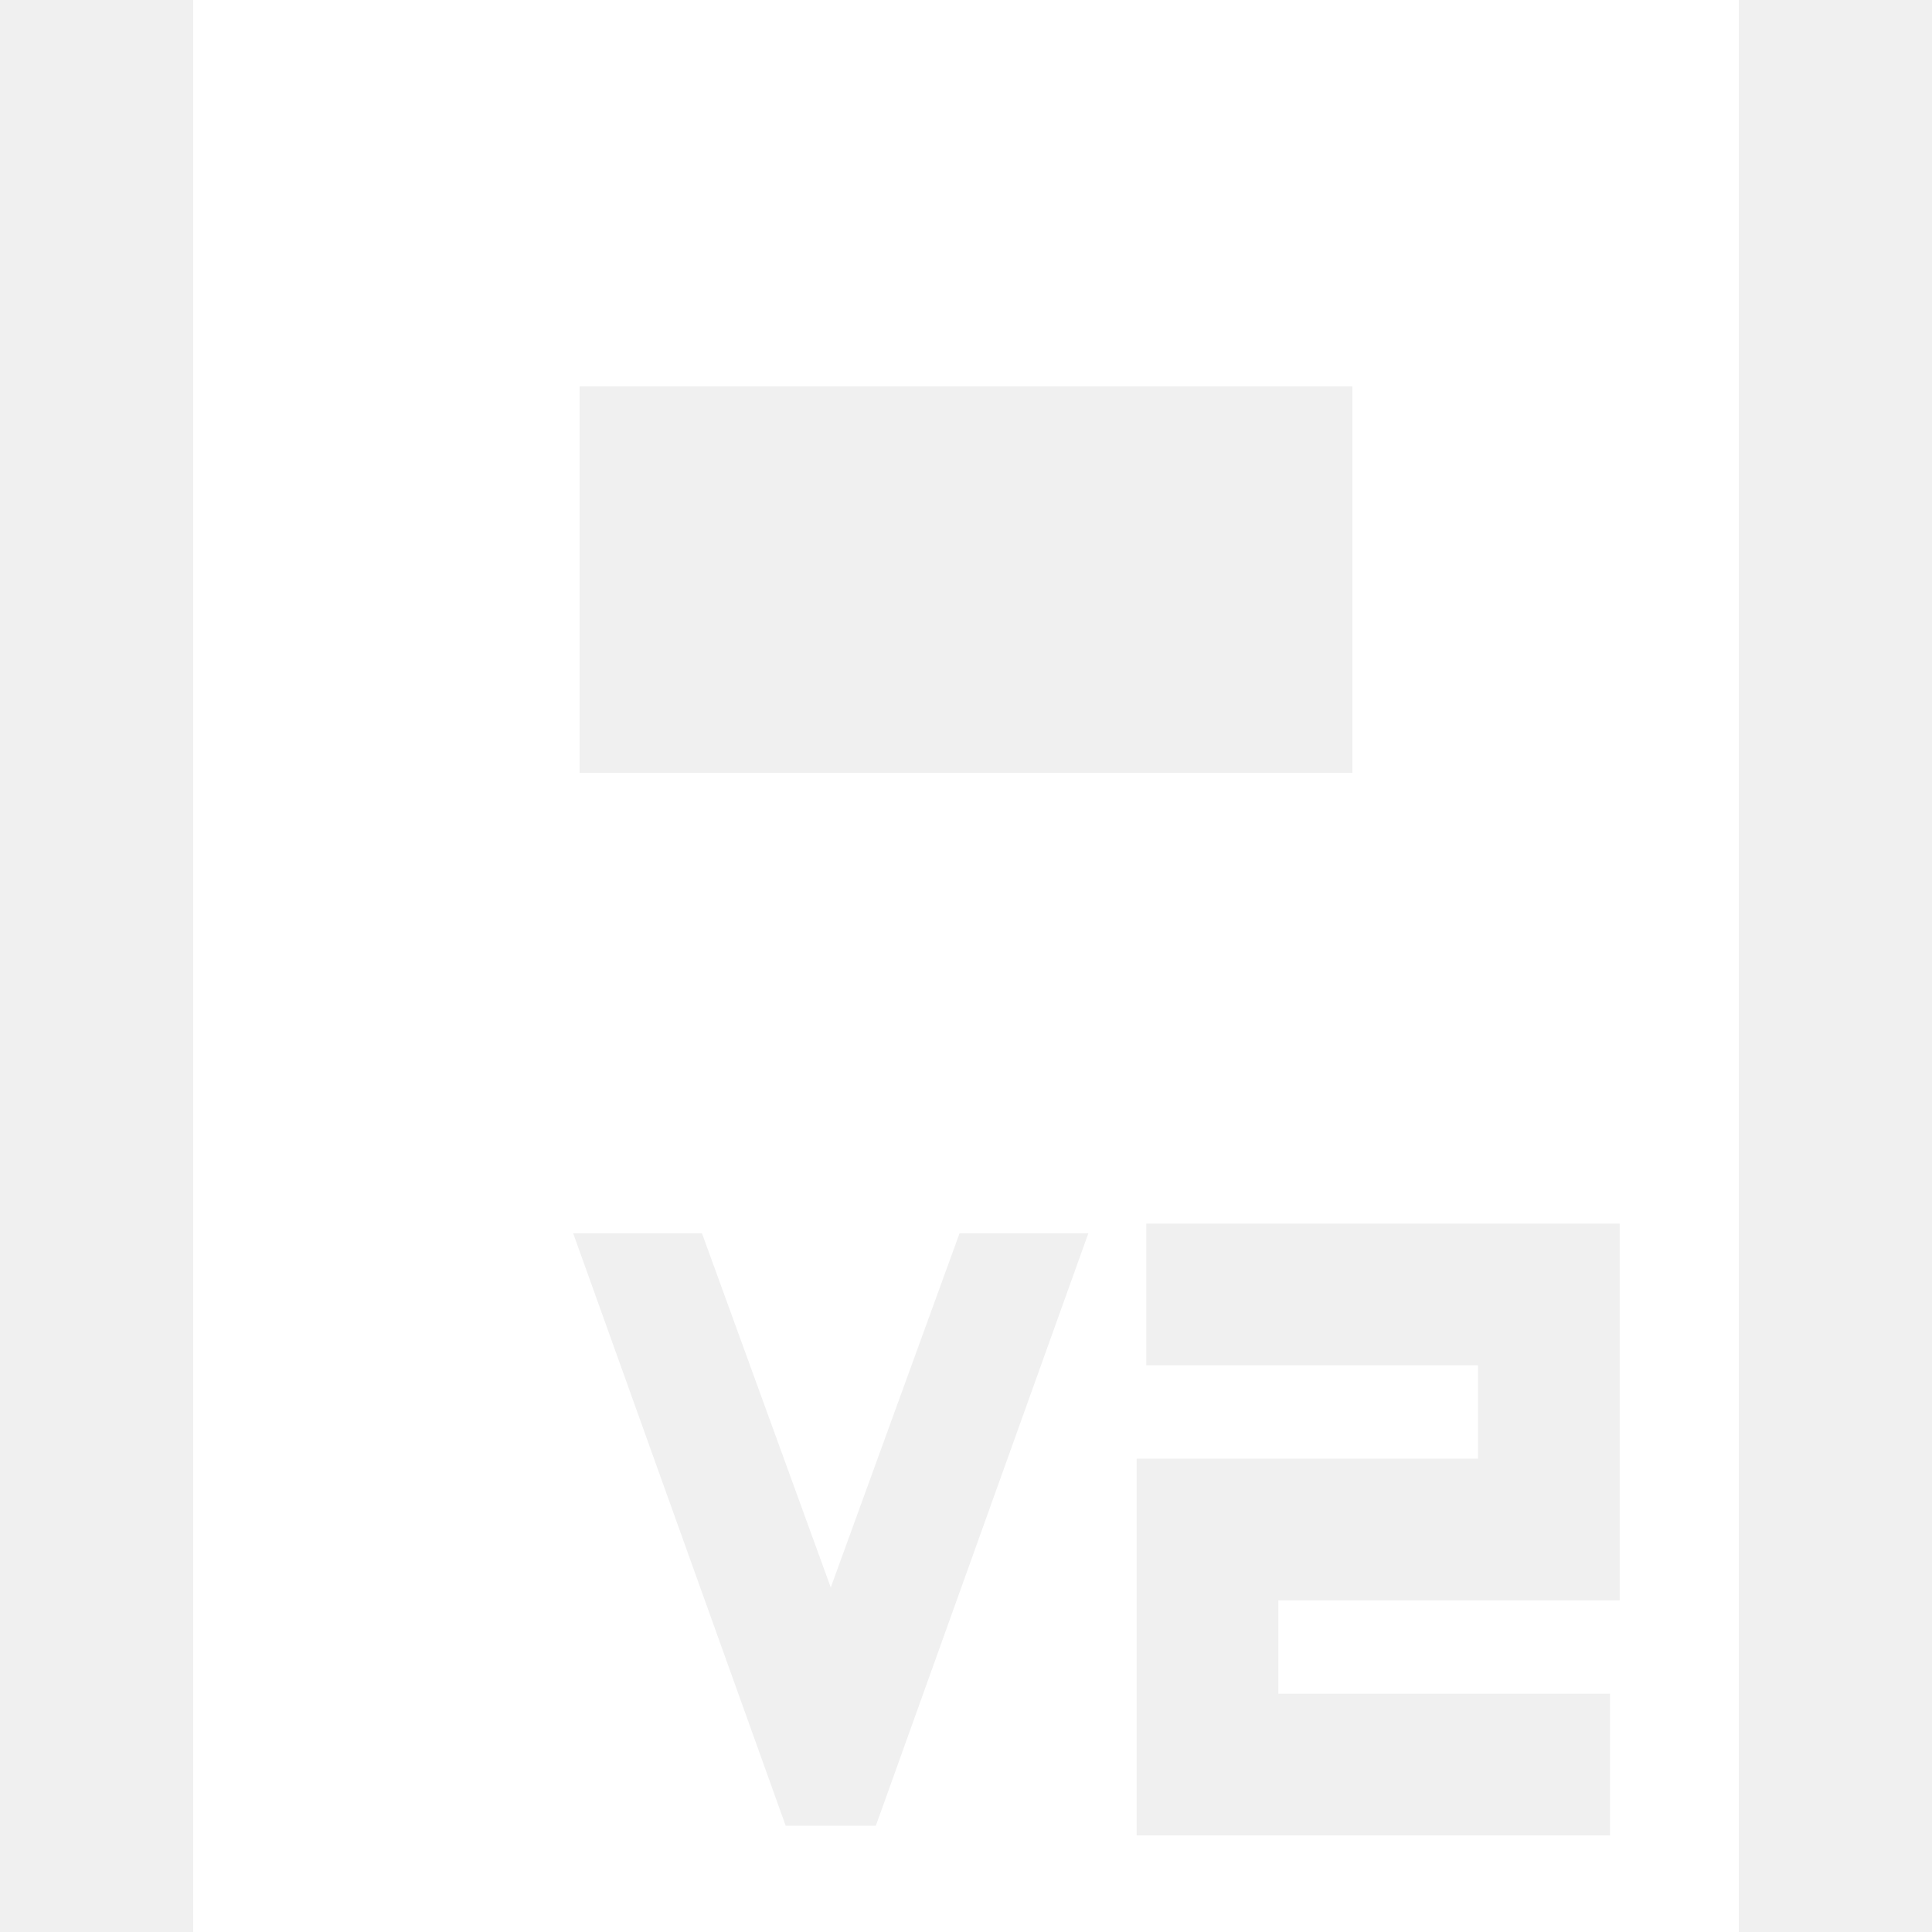
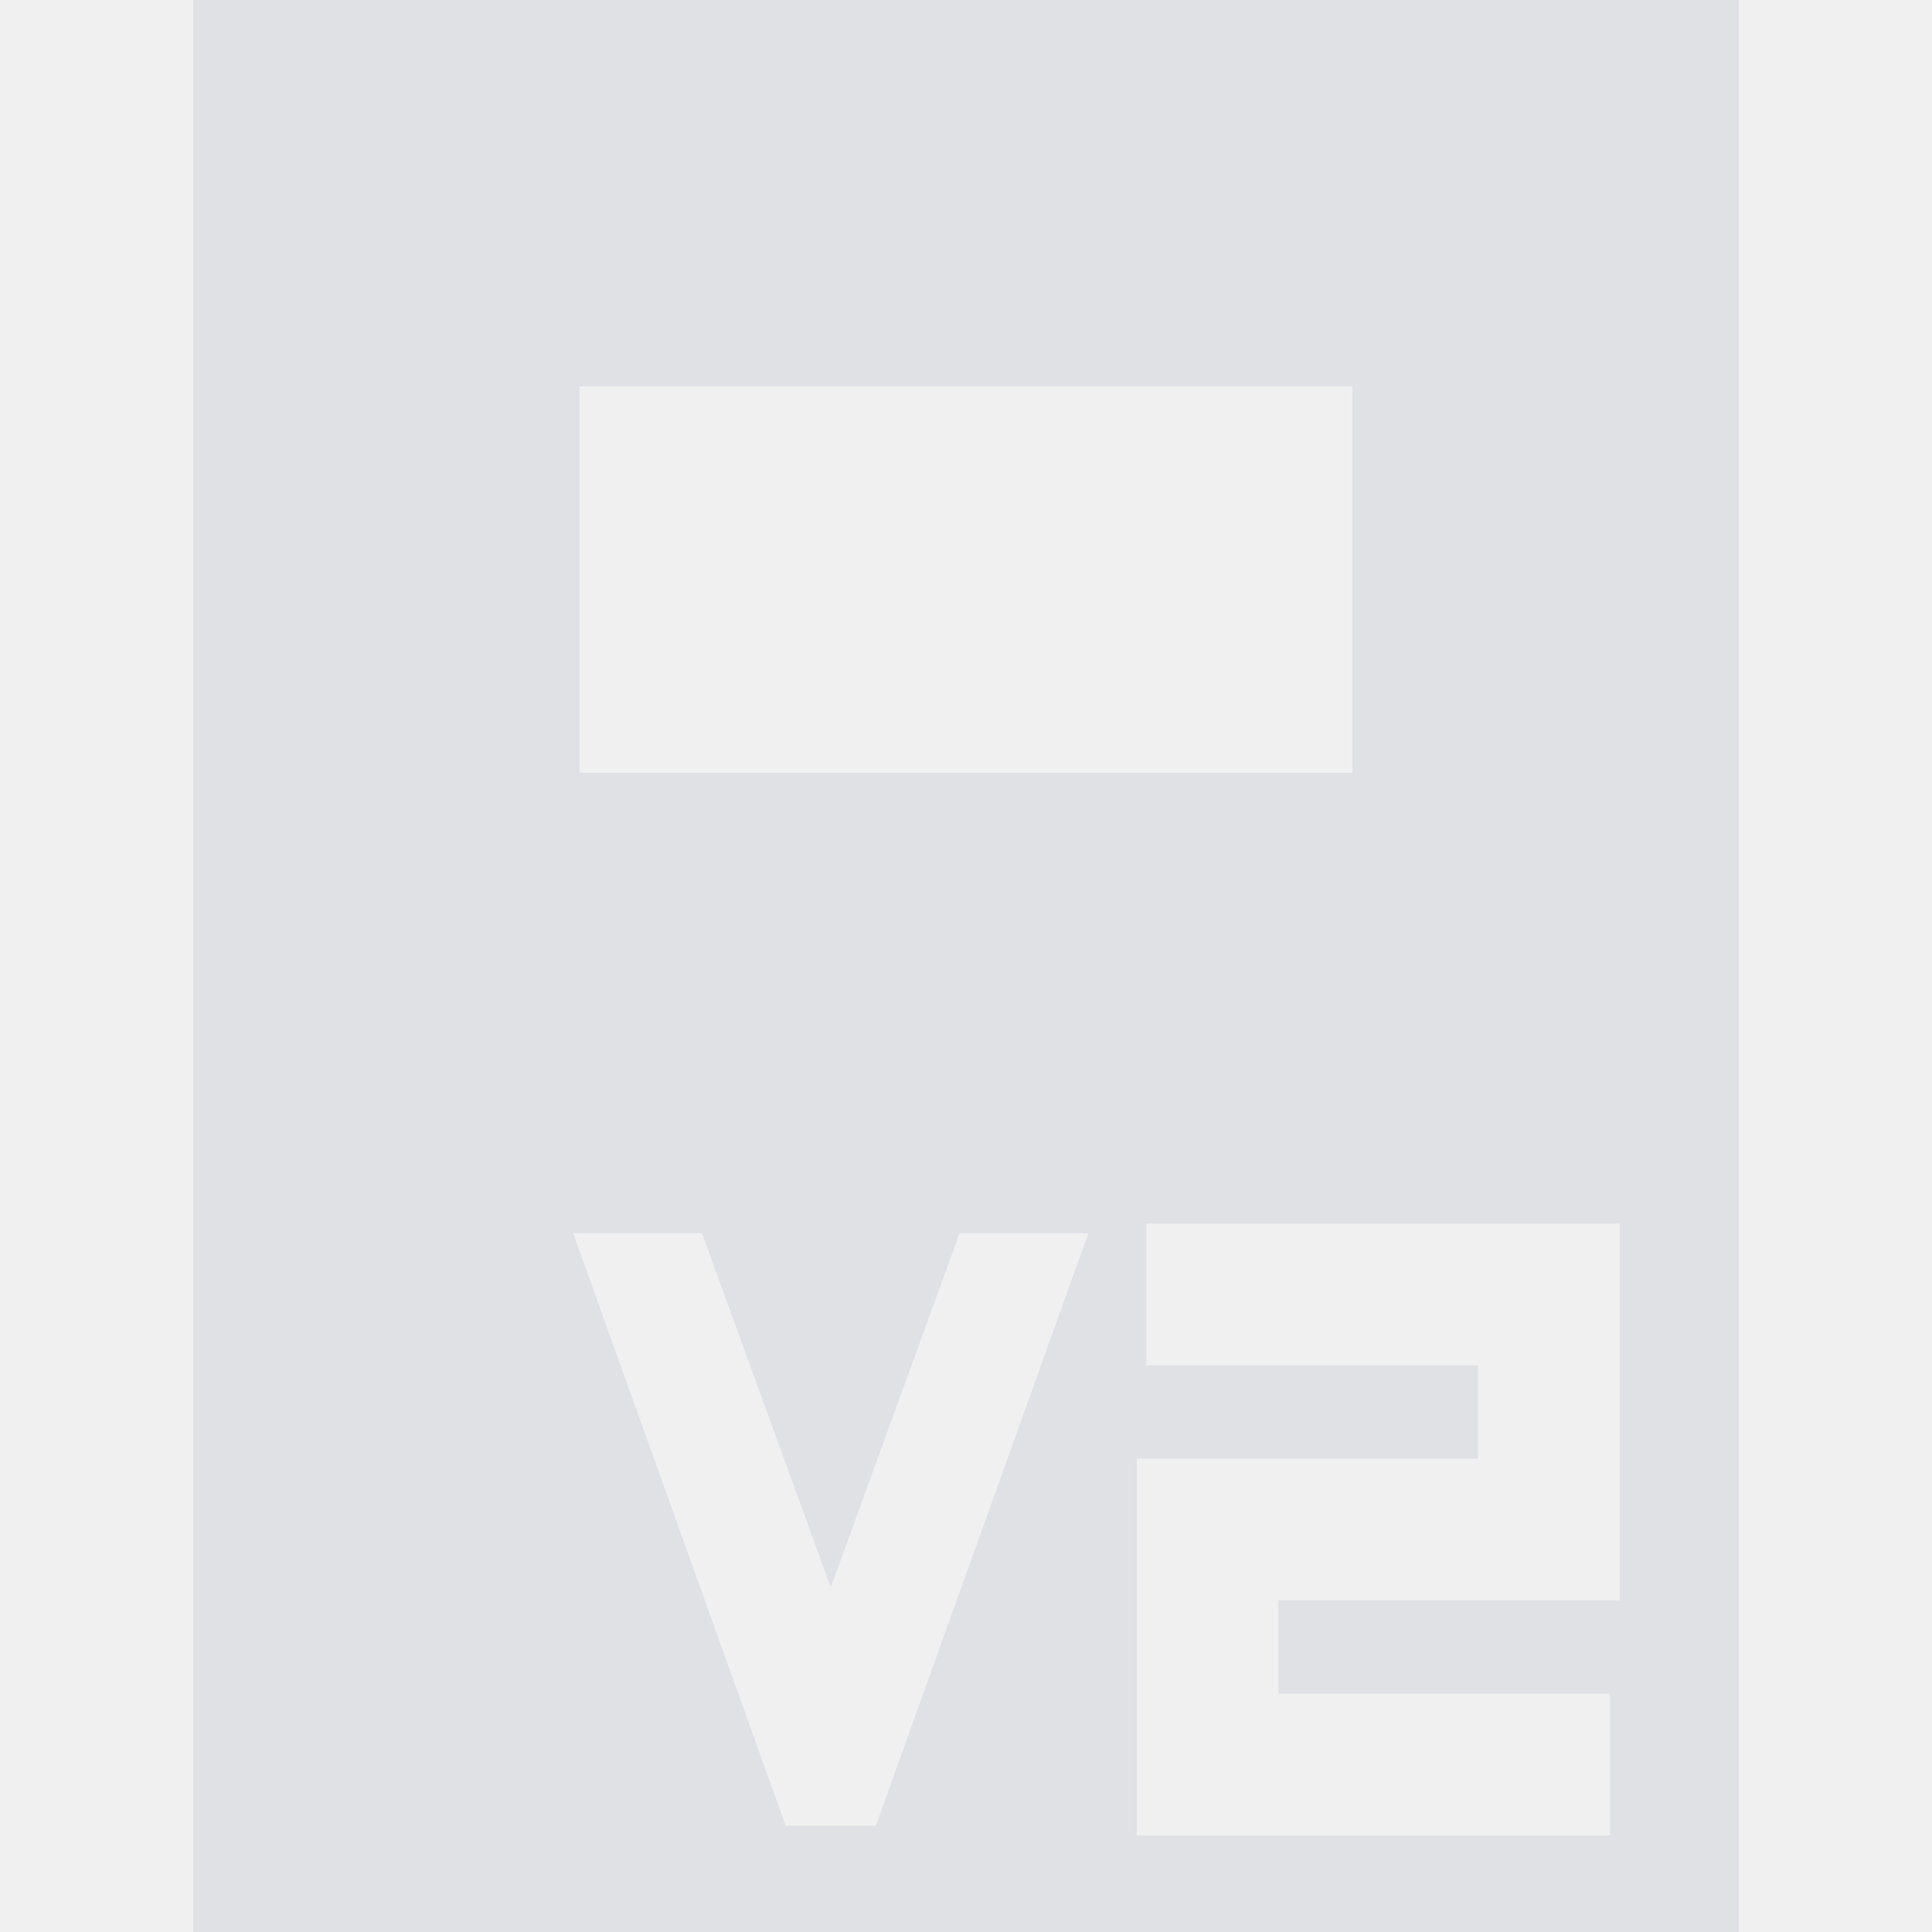
<svg xmlns="http://www.w3.org/2000/svg" width="16" height="16" viewBox="0 6 24 30" fill="none">
  <defs>
    <mask id="v2" maskUnits="userSpaceOnUse" x="-2" y="-2" width="28" height="40">
      <rect x="-2" y="-2" width="28" height="40" fill="#FFFFFF" />
      <g transform="translate(6.3 25.15)">
        <path d="M-0.4 0 H1.6 L3.6 5.5 L5.6 0 H7.6 L4.3 9.2 H2.9 Z" fill="#000000" />
        <path d="M8.5 0.95 H14.75 V4.6 H9.45 V8.25 H15.7" fill="none" stroke="#000000" stroke-width="2.2" stroke-linecap="butt" stroke-linejoin="miter" />
      </g>
    </mask>
  </defs>
-   <g mask="url(#v2)" fill="#FFFFFF">
+   <g mask="url(#v2)" fill="#DFE1E5">
    <path d="M18 30H6V18H18V30Z" />
    <path d="M18 12H6V30H18V12ZM24 36H0V6H24V36Z" />
  </g>
</svg>
